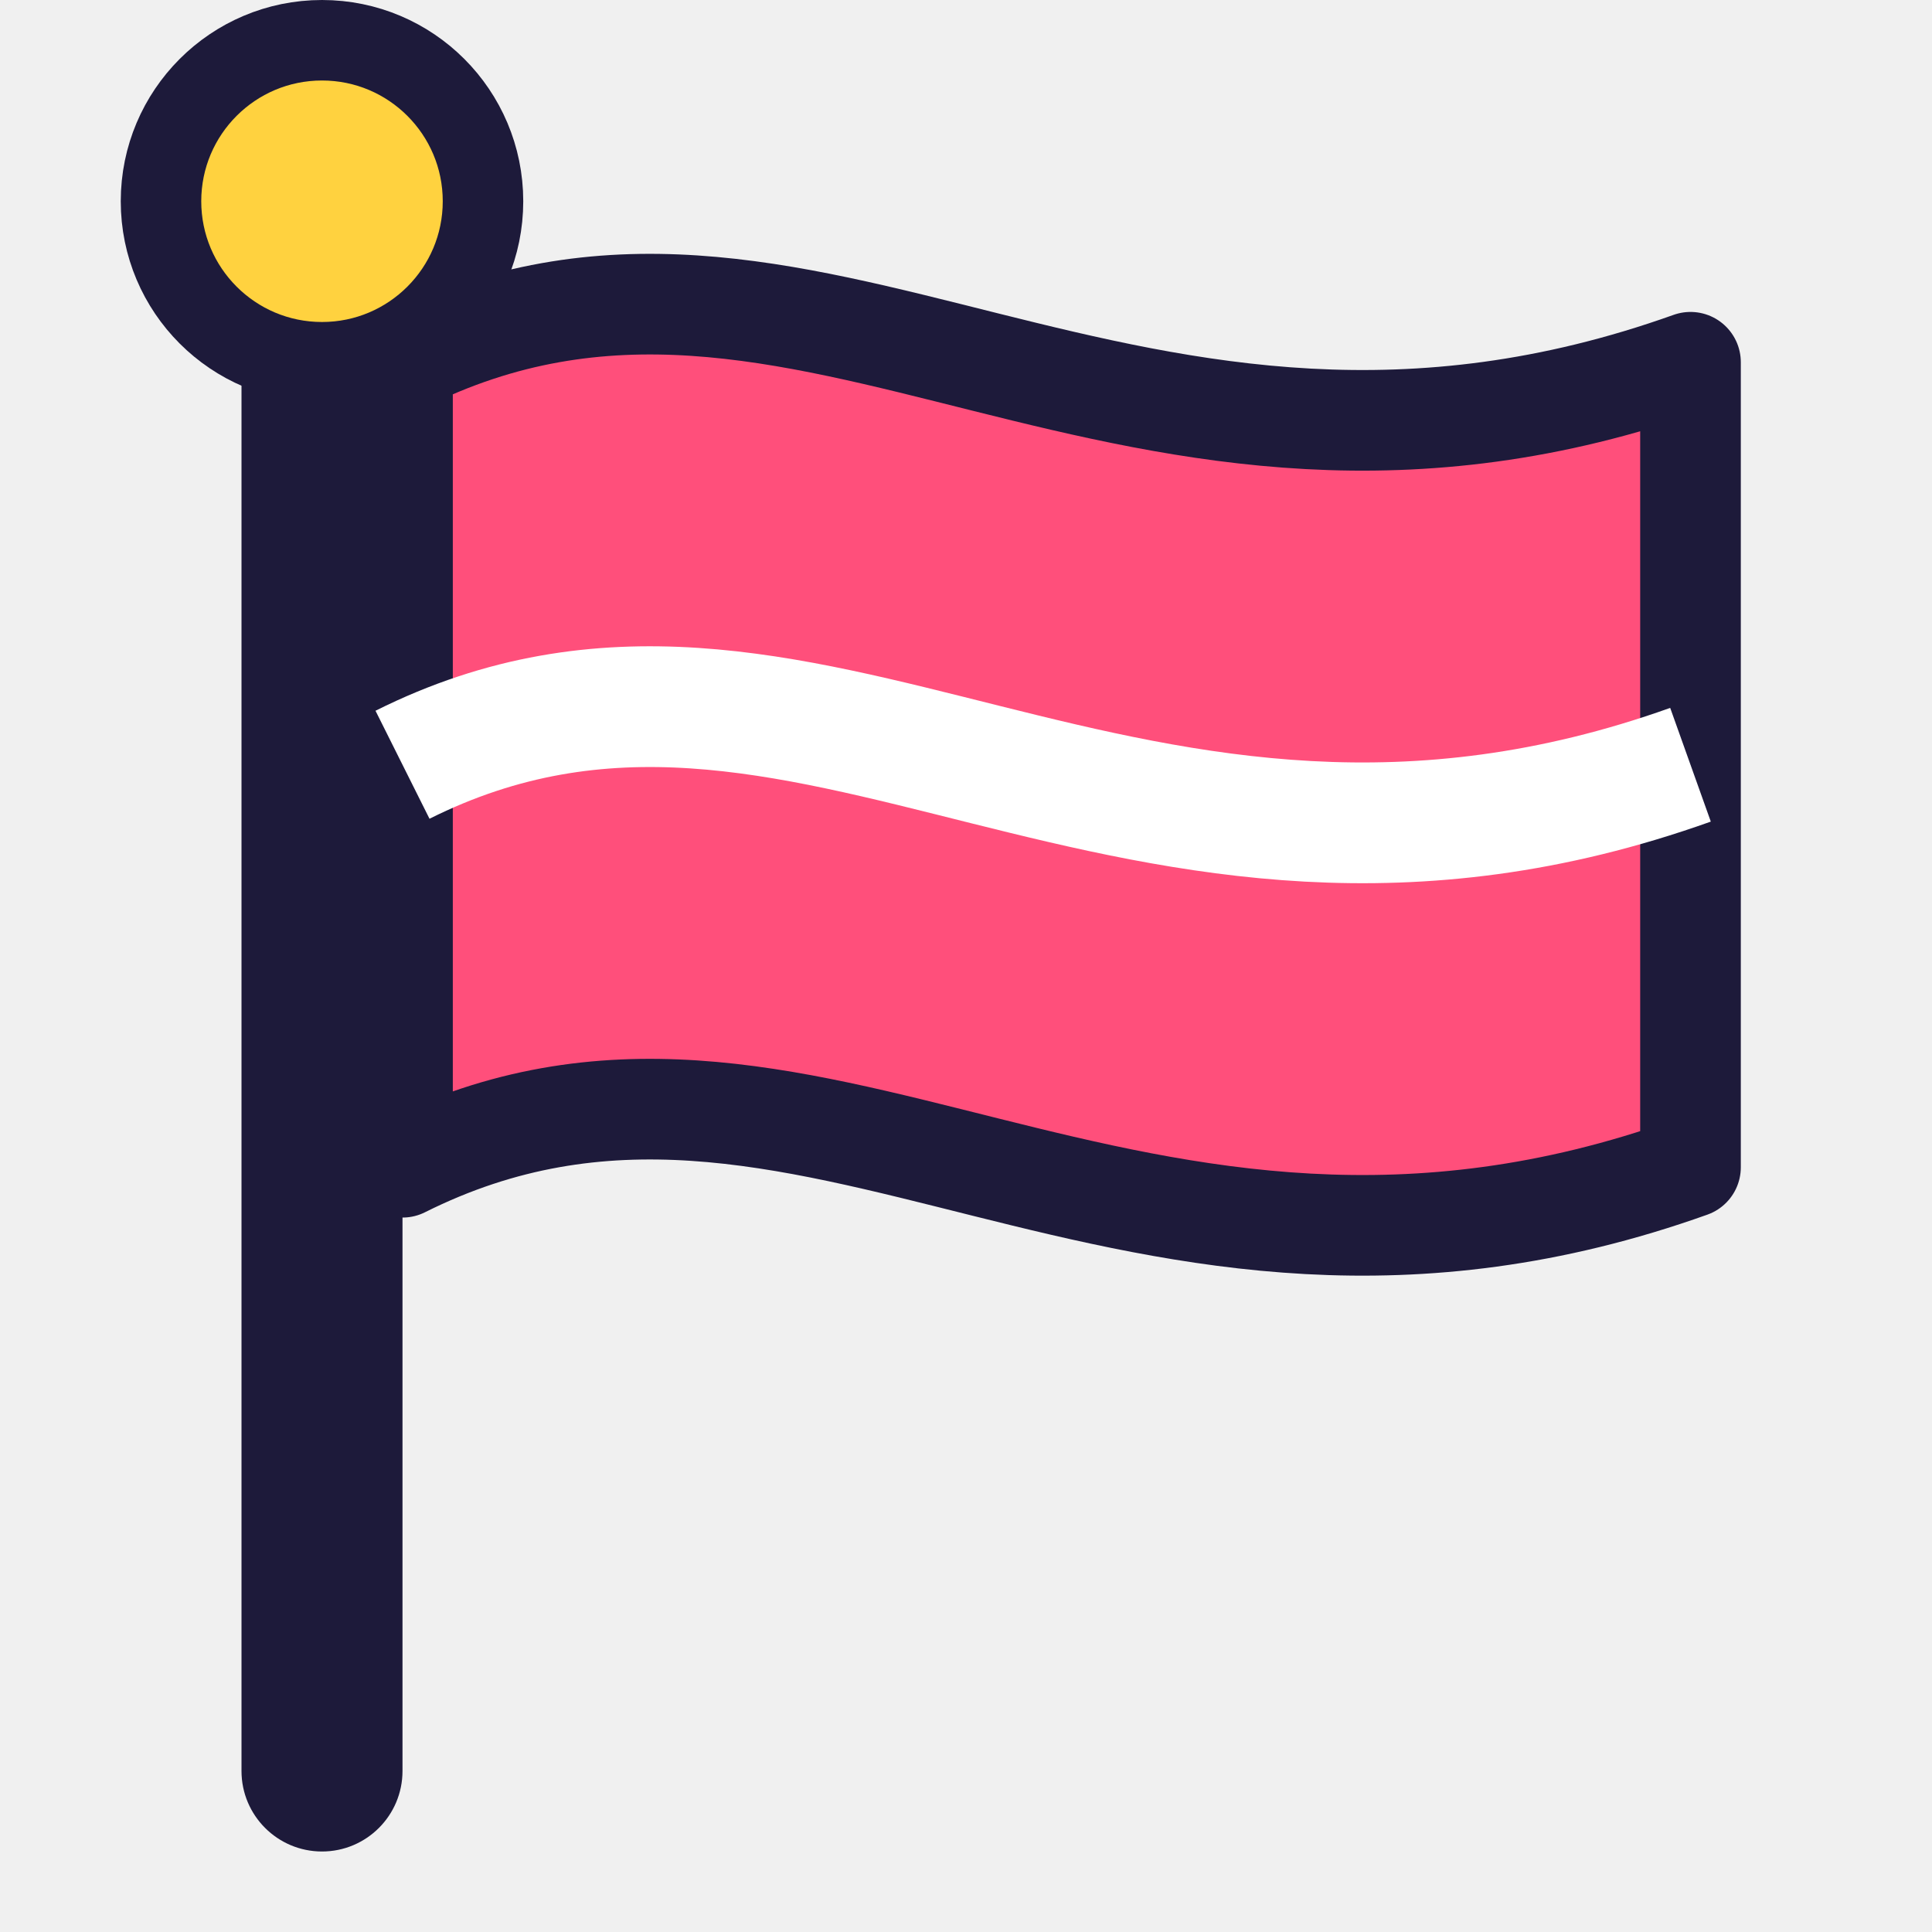
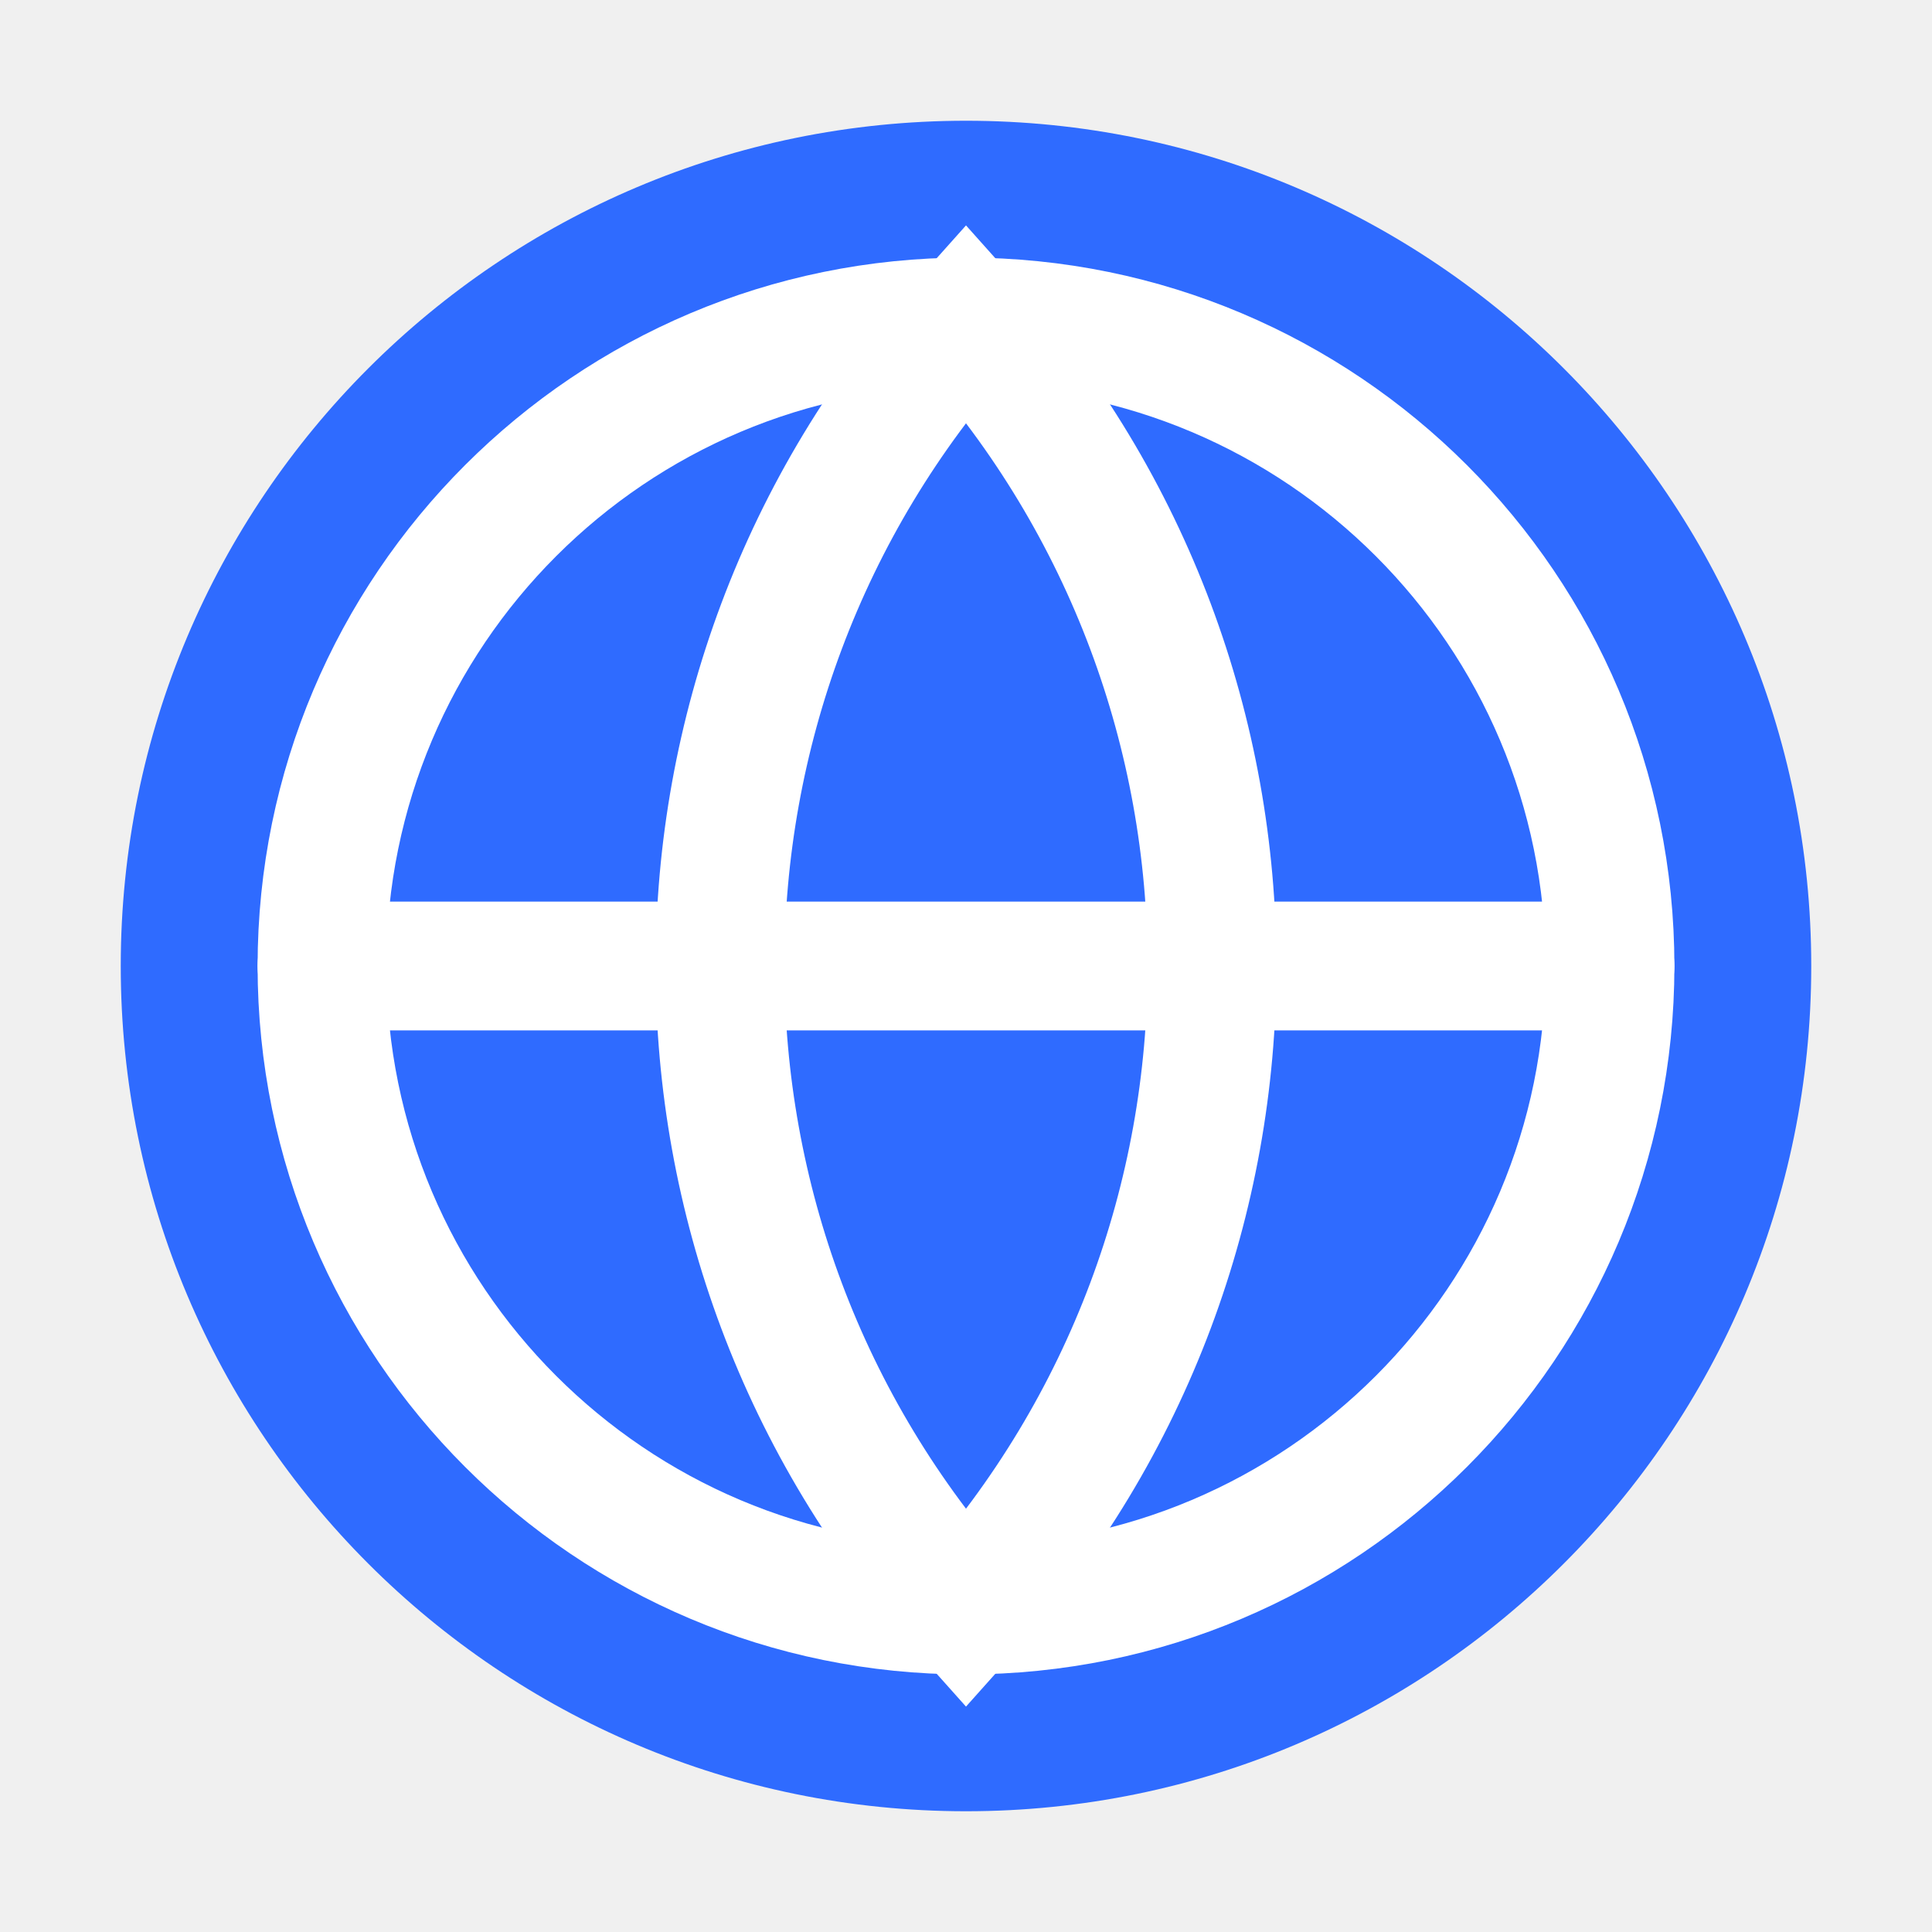
- <svg xmlns="http://www.w3.org/2000/svg" viewBox="0 0 48 48">
-   <rect x="6" y="4" width="4" height="42" rx="2" fill="#1d1a3a" />
-   <circle cx="8" cy="5" r="4" fill="#ffd23f" stroke="#1d1a3a" stroke-width="2" />
-   <path d="M10 9 C20 4 28 14 42 9 L42 29 C28 34 20 24 10 29 Z" fill="#ff4f7b" stroke="#1d1a3a" stroke-width="2.5" stroke-linejoin="round" />
-   <path d="M10 19 C20 14 28 24 42 19" stroke="#fff" stroke-width="3" fill="none" />
+ <svg xmlns="http://www.w3.org/2000/svg" viewBox="0 0 24 24">
+   <circle cx="12" cy="12" r="10.5" fill="#2f6bff" />
+   <g fill="none" stroke="#fff" stroke-width="1.6" stroke-linecap="round">
+     <circle cx="12" cy="12" r="8" />
+     <path d="M4 12h16" />
+     <path d="M12 4a12 12 0 0 1 0 16a12 12 0 0 1 0-16z" />
+   </g>
</svg>
